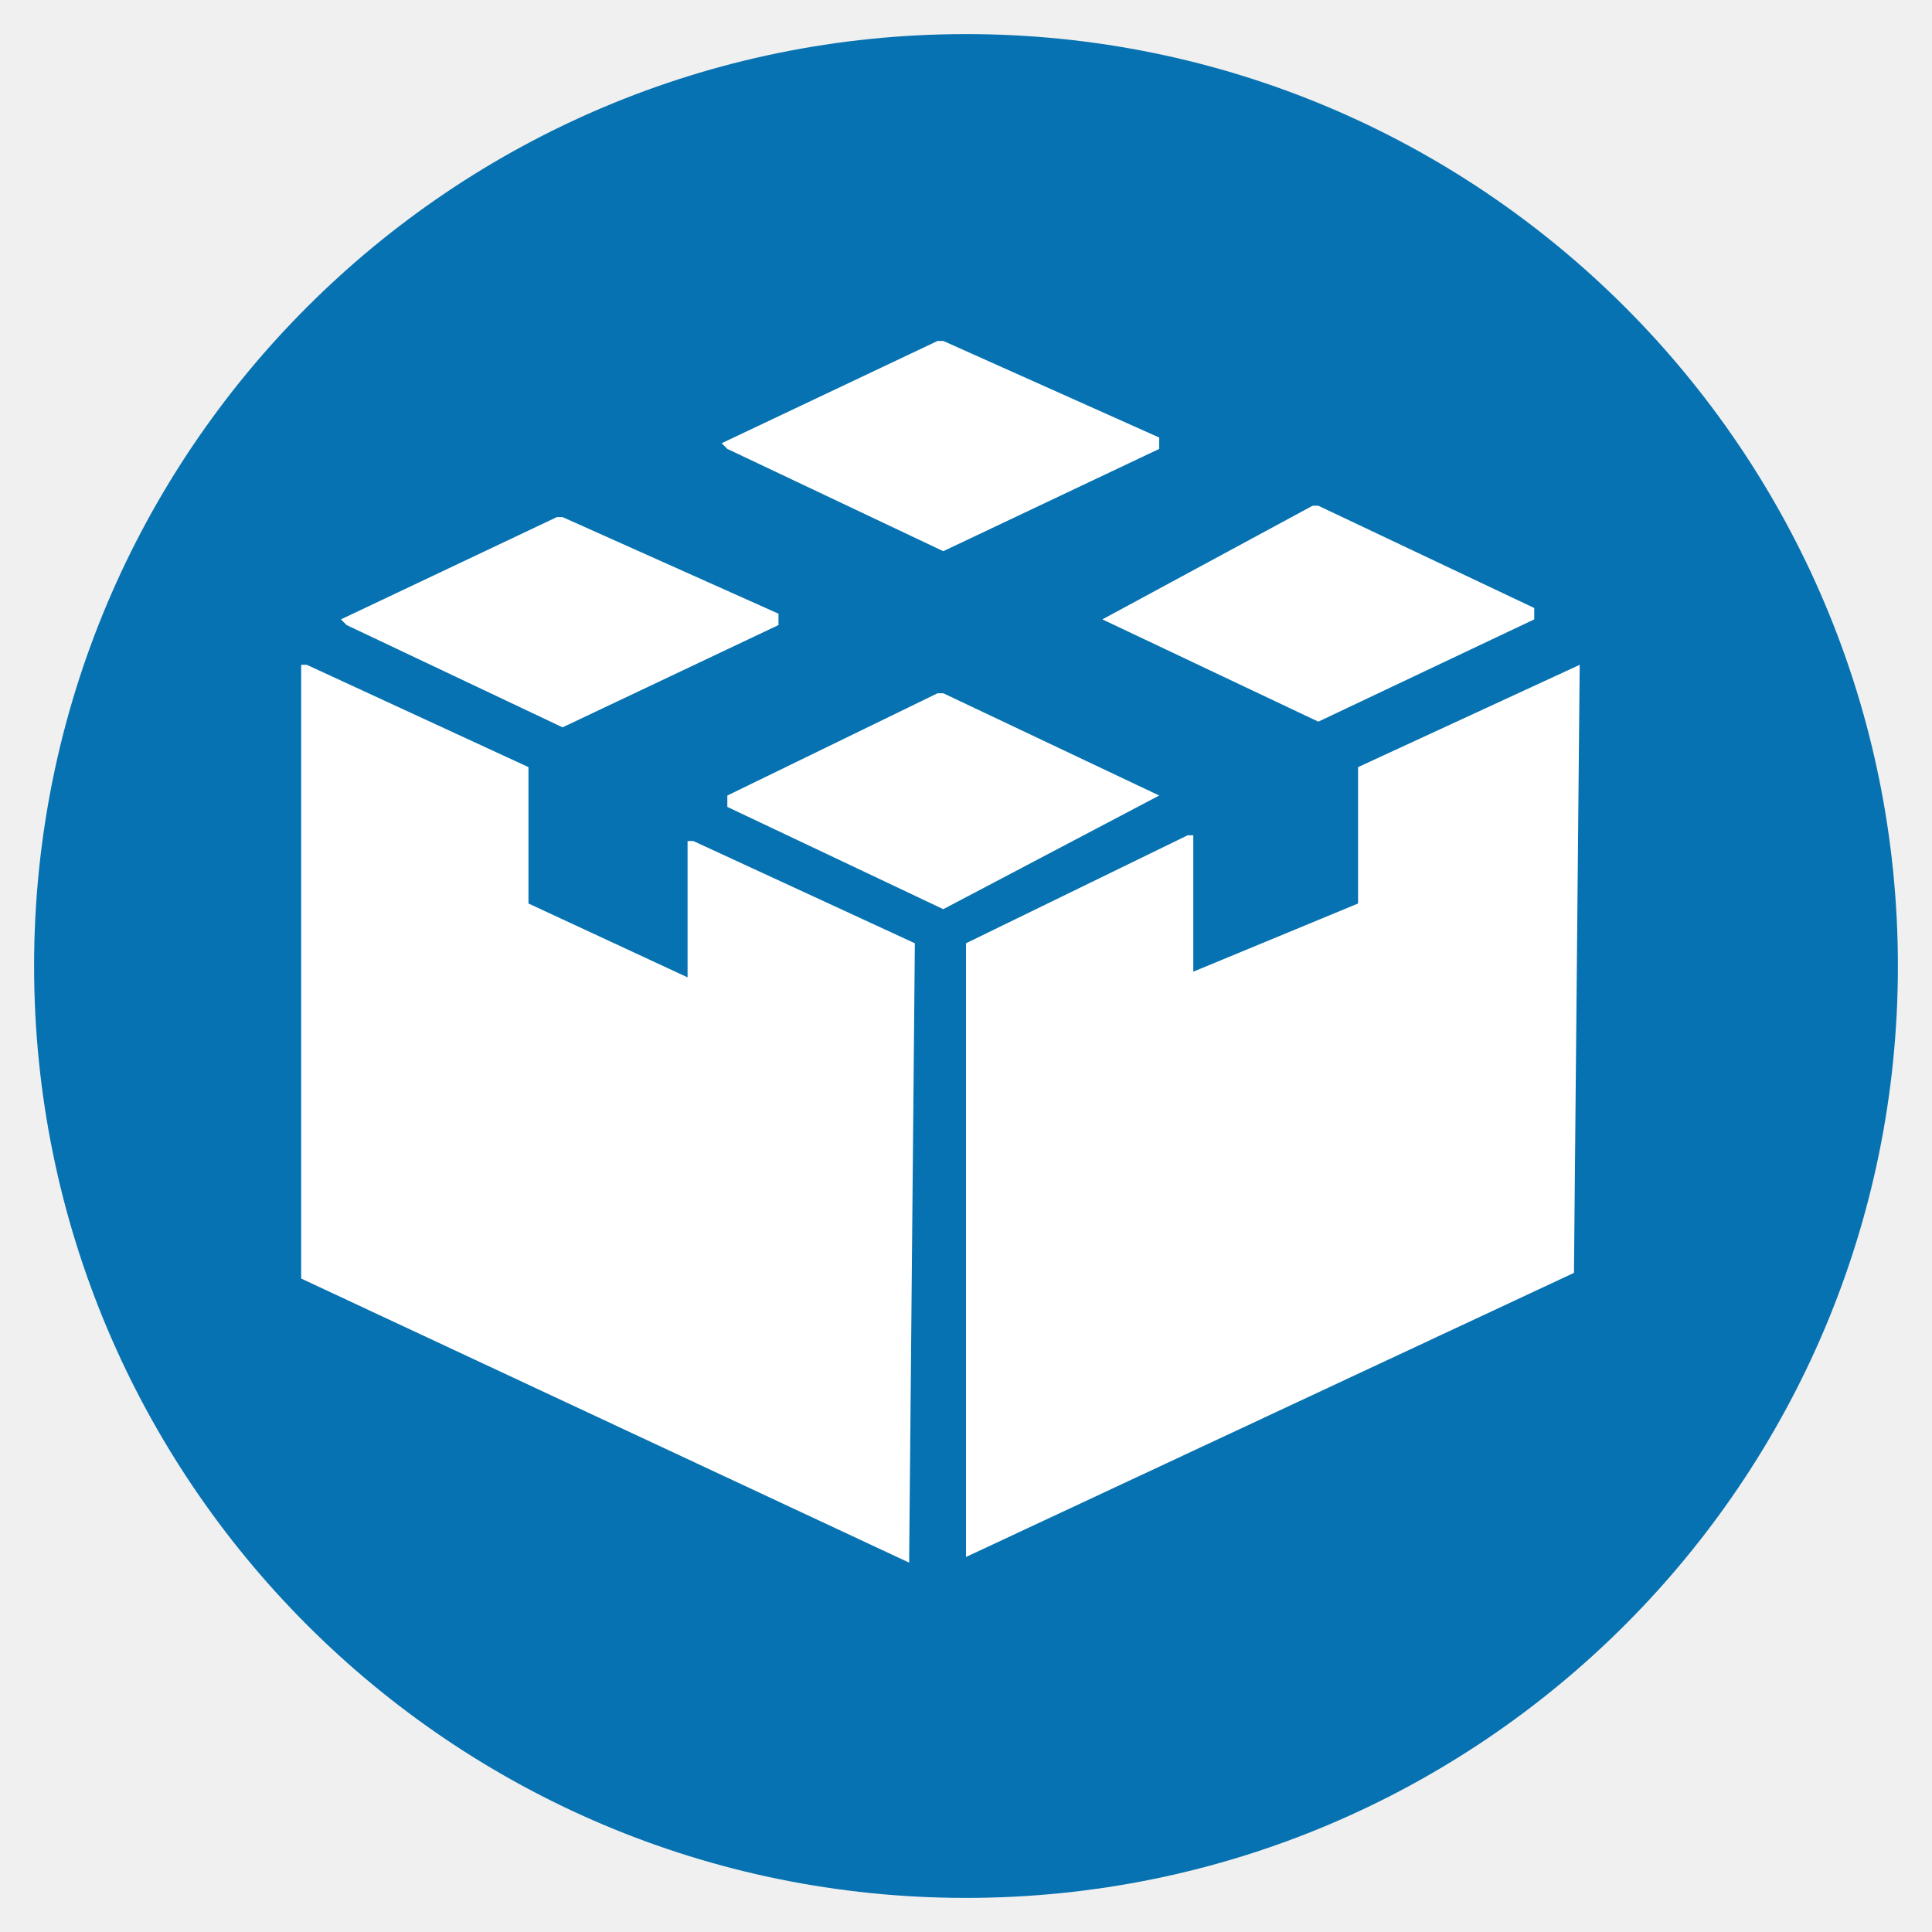
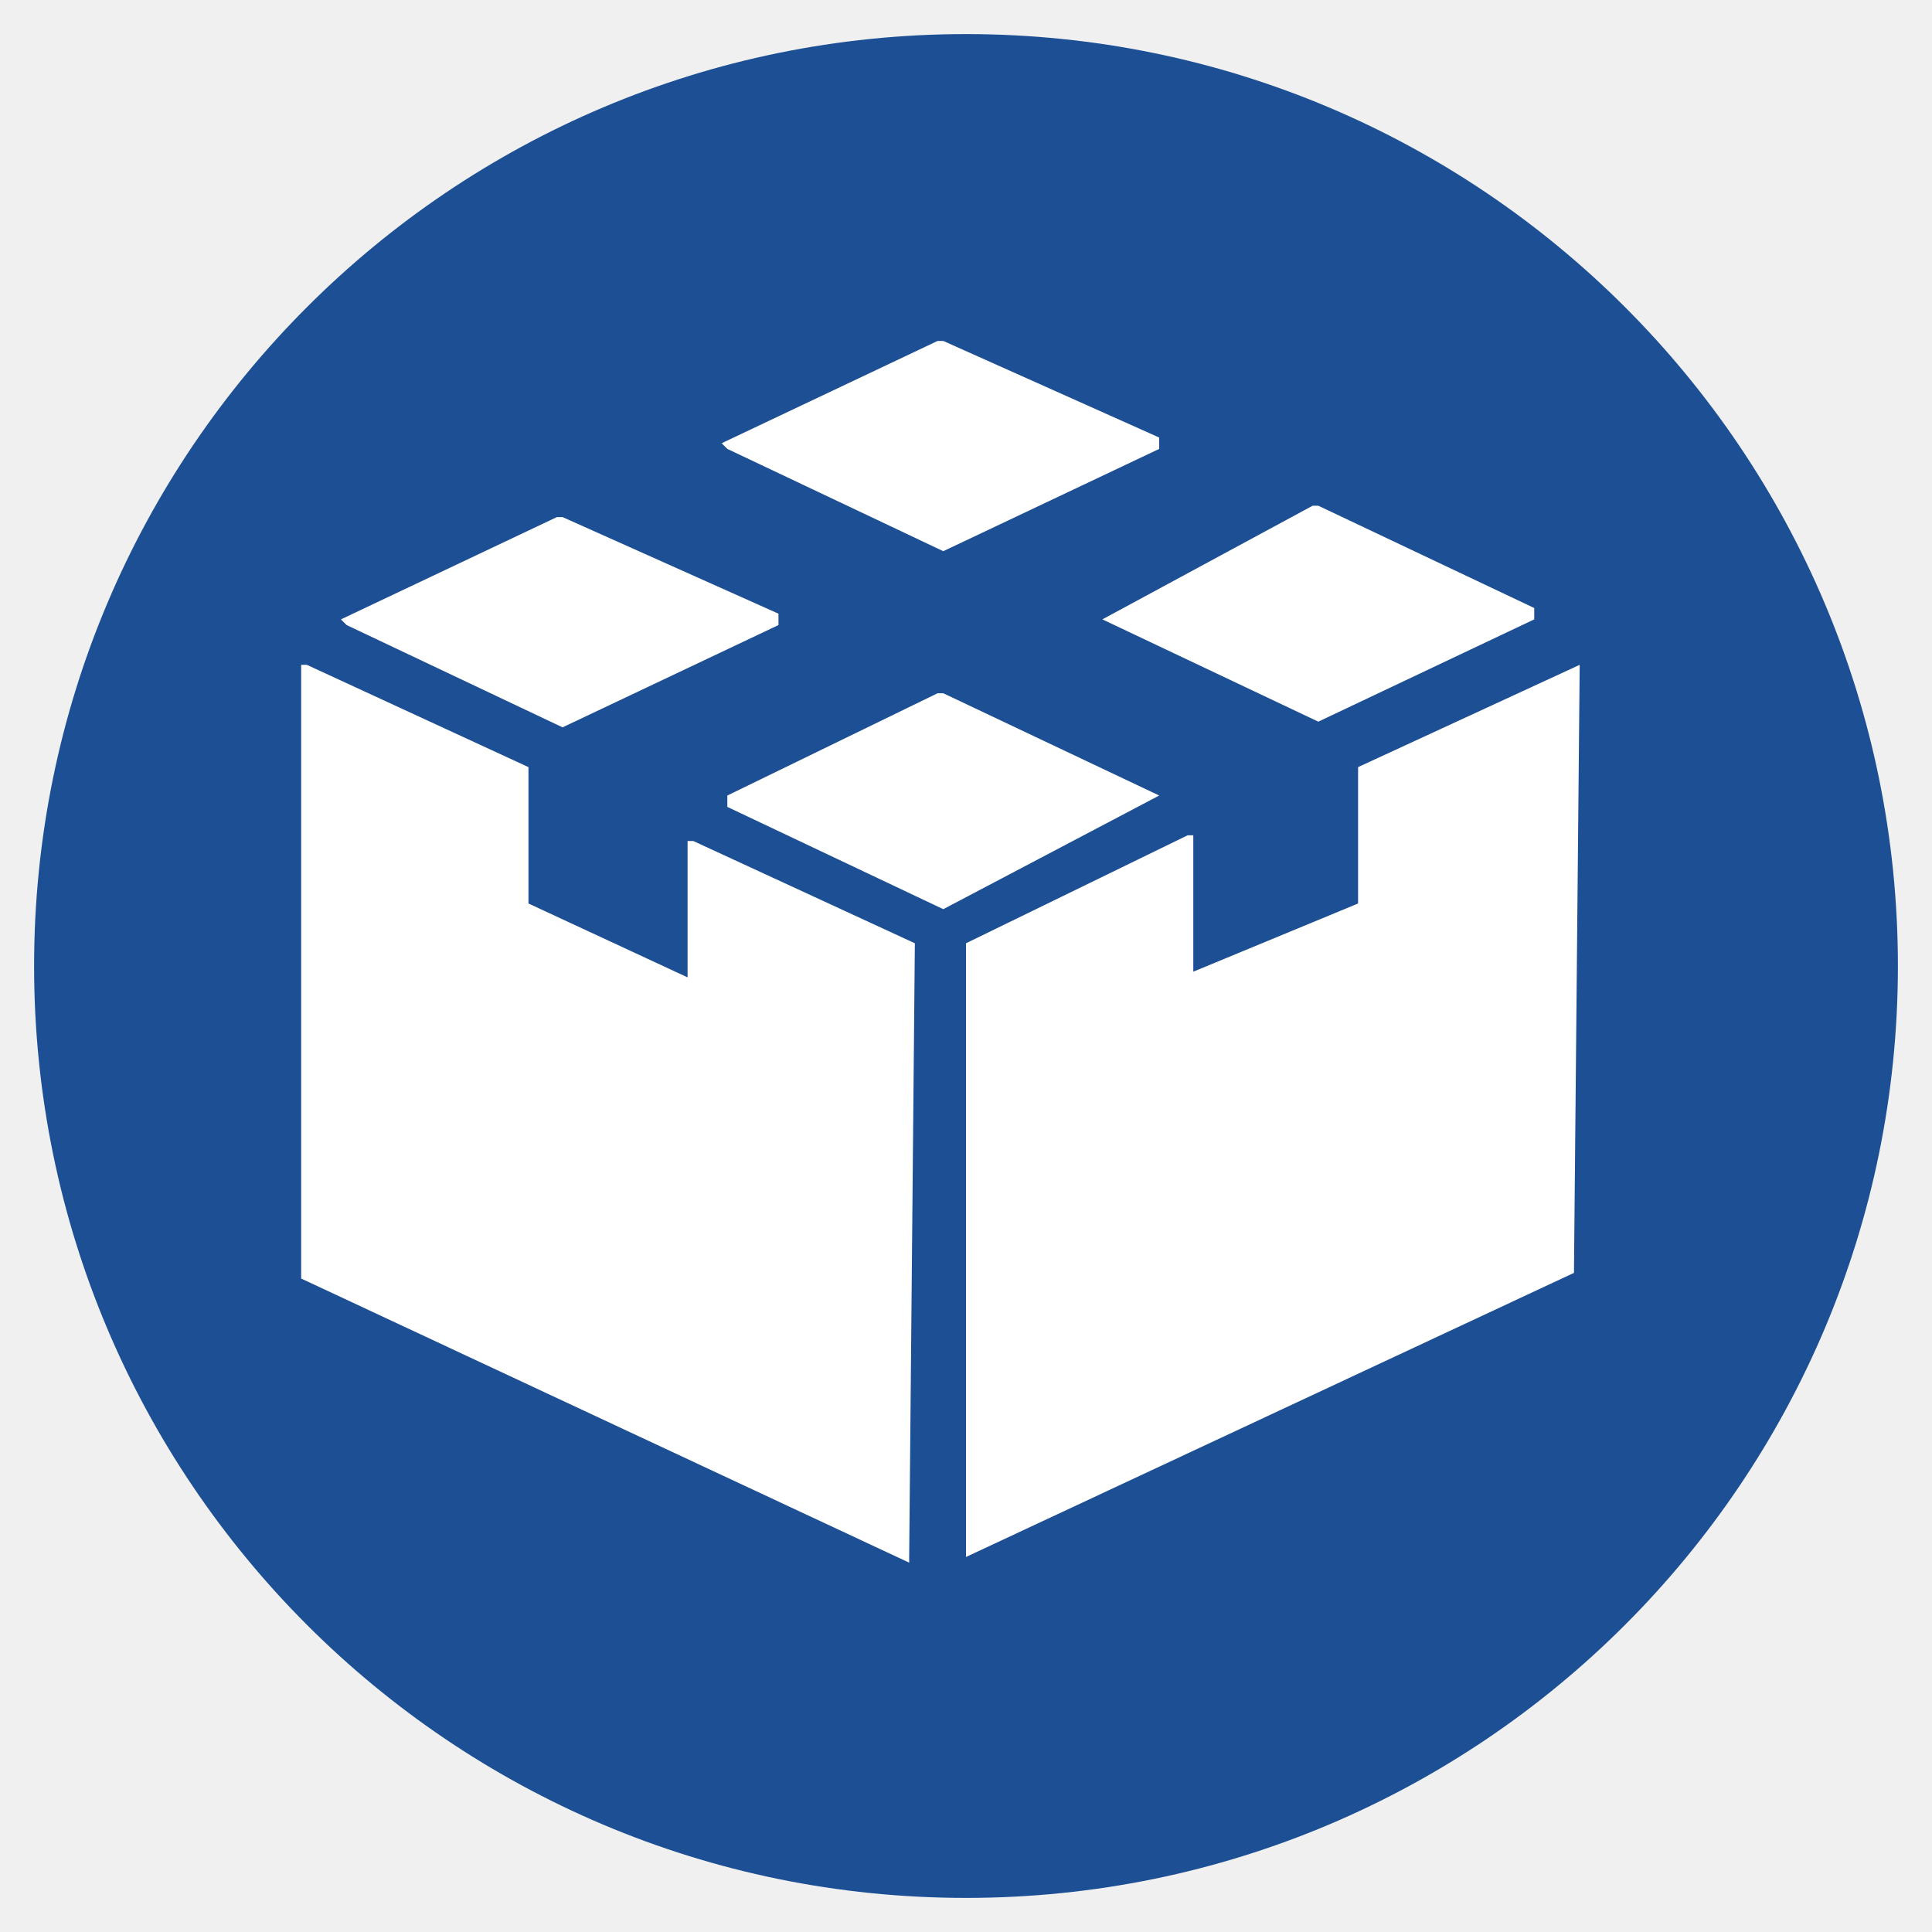
<svg xmlns="http://www.w3.org/2000/svg" version="1.1" id="icon_x5F_Print" x="0px" y="0px" viewBox="0 0 34 34" style="enable-background:new 0 0 34 34;" xml:space="preserve">
  <style type="text/css">
- 	.st0{fill:#0772B1;}
+ 	.st0{fill:#1D4F95;}
	.st1{fill:none;}
	.st2{fill:#FFFFFF;}
</style>
  <circle class="st0" cx="17" cy="17" r="16.4" />
  <rect x="60.3" y="-80.4" class="st1" width="90" height="90" />
  <g>
-     <path class="st2" d="M20.4,14C20.4,14,20.4,14,20.4,14l-3.8-1.8c0,0,0,0-0.1,0L12.8,14c0,0,0,0,0,0.1c0,0,0,0,0,0.1l3.8,1.8   c0,0,0,0,0,0c0,0,0,0,0,0L20.4,14C20.4,14.1,20.4,14.1,20.4,14z" />
-     <path class="st2" d="M12.8,7.9l3.8,1.8c0,0,0,0,0,0s0,0,0,0l3.8-1.8c0,0,0,0,0-0.1s0,0,0-0.1L16.6,6c0,0,0,0-0.1,0l-3.8,1.8   C12.7,7.8,12.7,7.8,12.8,7.9C12.7,7.8,12.7,7.8,12.8,7.9z" />
-     <path class="st2" d="M19.4,10.9C19.4,11,19.4,11,19.4,10.9l3.8,1.8c0,0,0,0,0,0c0,0,0,0,0,0l3.8-1.8c0,0,0,0,0-0.1c0,0,0,0,0-0.1   l-3.8-1.8c0,0,0,0-0.1,0L19.4,10.9C19.4,10.9,19.4,10.9,19.4,10.9z" />
-     <path class="st2" d="M6.1,11l3.8,1.8c0,0,0,0,0,0c0,0,0,0,0,0l3.8-1.8c0,0,0,0,0-0.1c0,0,0,0,0-0.1L9.9,9.1c0,0,0,0-0.1,0l-3.8,1.8   C6,10.9,6,10.9,6.1,11C6,11,6,11,6.1,11z" />
-     <path class="st2" d="M16.1,16.6l-3.9-1.8c0,0,0,0-0.1,0c0,0,0,0,0,0.1v2.3l-2.8-1.3v-2.3c0,0,0,0,0-0.1l-3.9-1.8c0,0,0,0-0.1,0   c0,0,0,0,0,0.1l0,10.6c0,0,0,0,0,0.1l10.7,5c0,0,0,0,0,0c0,0,0,0,0,0c0,0,0,0,0-0.1L16.1,16.6C16.1,16.7,16.1,16.7,16.1,16.6z" />
-     <path class="st2" d="M27.8,11.7C27.7,11.7,27.7,11.7,27.8,11.7l-3.9,1.8c0,0,0,0,0,0.1v2.3L21,17.1v-2.3c0,0,0,0,0-0.1   c0,0,0,0-0.1,0L17,16.6c0,0,0,0,0,0.1v10.6c0,0,0,0,0,0.1c0,0,0,0,0,0c0,0,0,0,0,0l10.7-5c0,0,0,0,0-0.1L27.8,11.7   C27.8,11.7,27.8,11.7,27.8,11.7z" />
+     <path class="st2" d="M20.4,14L20.4,14l-3.8-1.8c0,0,0,0-0.1,0L12.8,14c0,0,0,0,0,0.1c0,0,0,0,0,0.1l3.8,1.8l0,0l0,0L20.4,14   C20.4,14.1,20.4,14.1,20.4,14z" />
+     <path class="st2" d="M12.8,7.9l3.8,1.8l0,0l0,0l3.8-1.8c0,0,0,0,0-0.1s0,0,0-0.1L16.6,6c0,0,0,0-0.1,0l-3.8,1.8   C12.7,7.8,12.7,7.8,12.8,7.9C12.7,7.8,12.7,7.8,12.8,7.9z" />
+     <path class="st2" d="M19.4,10.9C19.4,11,19.4,11,19.4,10.9l3.8,1.8l0,0l0,0l3.8-1.8c0,0,0,0,0-0.1c0,0,0,0,0-0.1l-3.8-1.8   c0,0,0,0-0.1,0L19.4,10.9L19.4,10.9z" />
+     <path class="st2" d="M6.1,11l3.8,1.8l0,0l0,0l3.8-1.8c0,0,0,0,0-0.1c0,0,0,0,0-0.1L9.9,9.1c0,0,0,0-0.1,0L6,10.9   C6,10.9,6,10.9,6.1,11C6,11,6,11,6.1,11z" />
+     <path class="st2" d="M16.1,16.6l-3.9-1.8c0,0,0,0-0.1,0c0,0,0,0,0,0.1v2.3l-2.8-1.3v-2.3c0,0,0,0,0-0.1l-3.9-1.8c0,0,0,0-0.1,0   c0,0,0,0,0,0.1v10.6c0,0,0,0,0,0.1l10.7,5l0,0l0,0c0,0,0,0,0-0.1L16.1,16.6C16.1,16.7,16.1,16.7,16.1,16.6z" />
+     <path class="st2" d="M27.8,11.7C27.7,11.7,27.7,11.7,27.8,11.7l-3.9,1.8c0,0,0,0,0,0.1v2.3L21,17.1v-2.3c0,0,0,0,0-0.1   c0,0,0,0-0.1,0L17,16.6c0,0,0,0,0,0.1v10.6c0,0,0,0,0,0.1l0,0l0,0l10.7-5c0,0,0,0,0-0.1L27.8,11.7L27.8,11.7z" />
  </g>
</svg>
